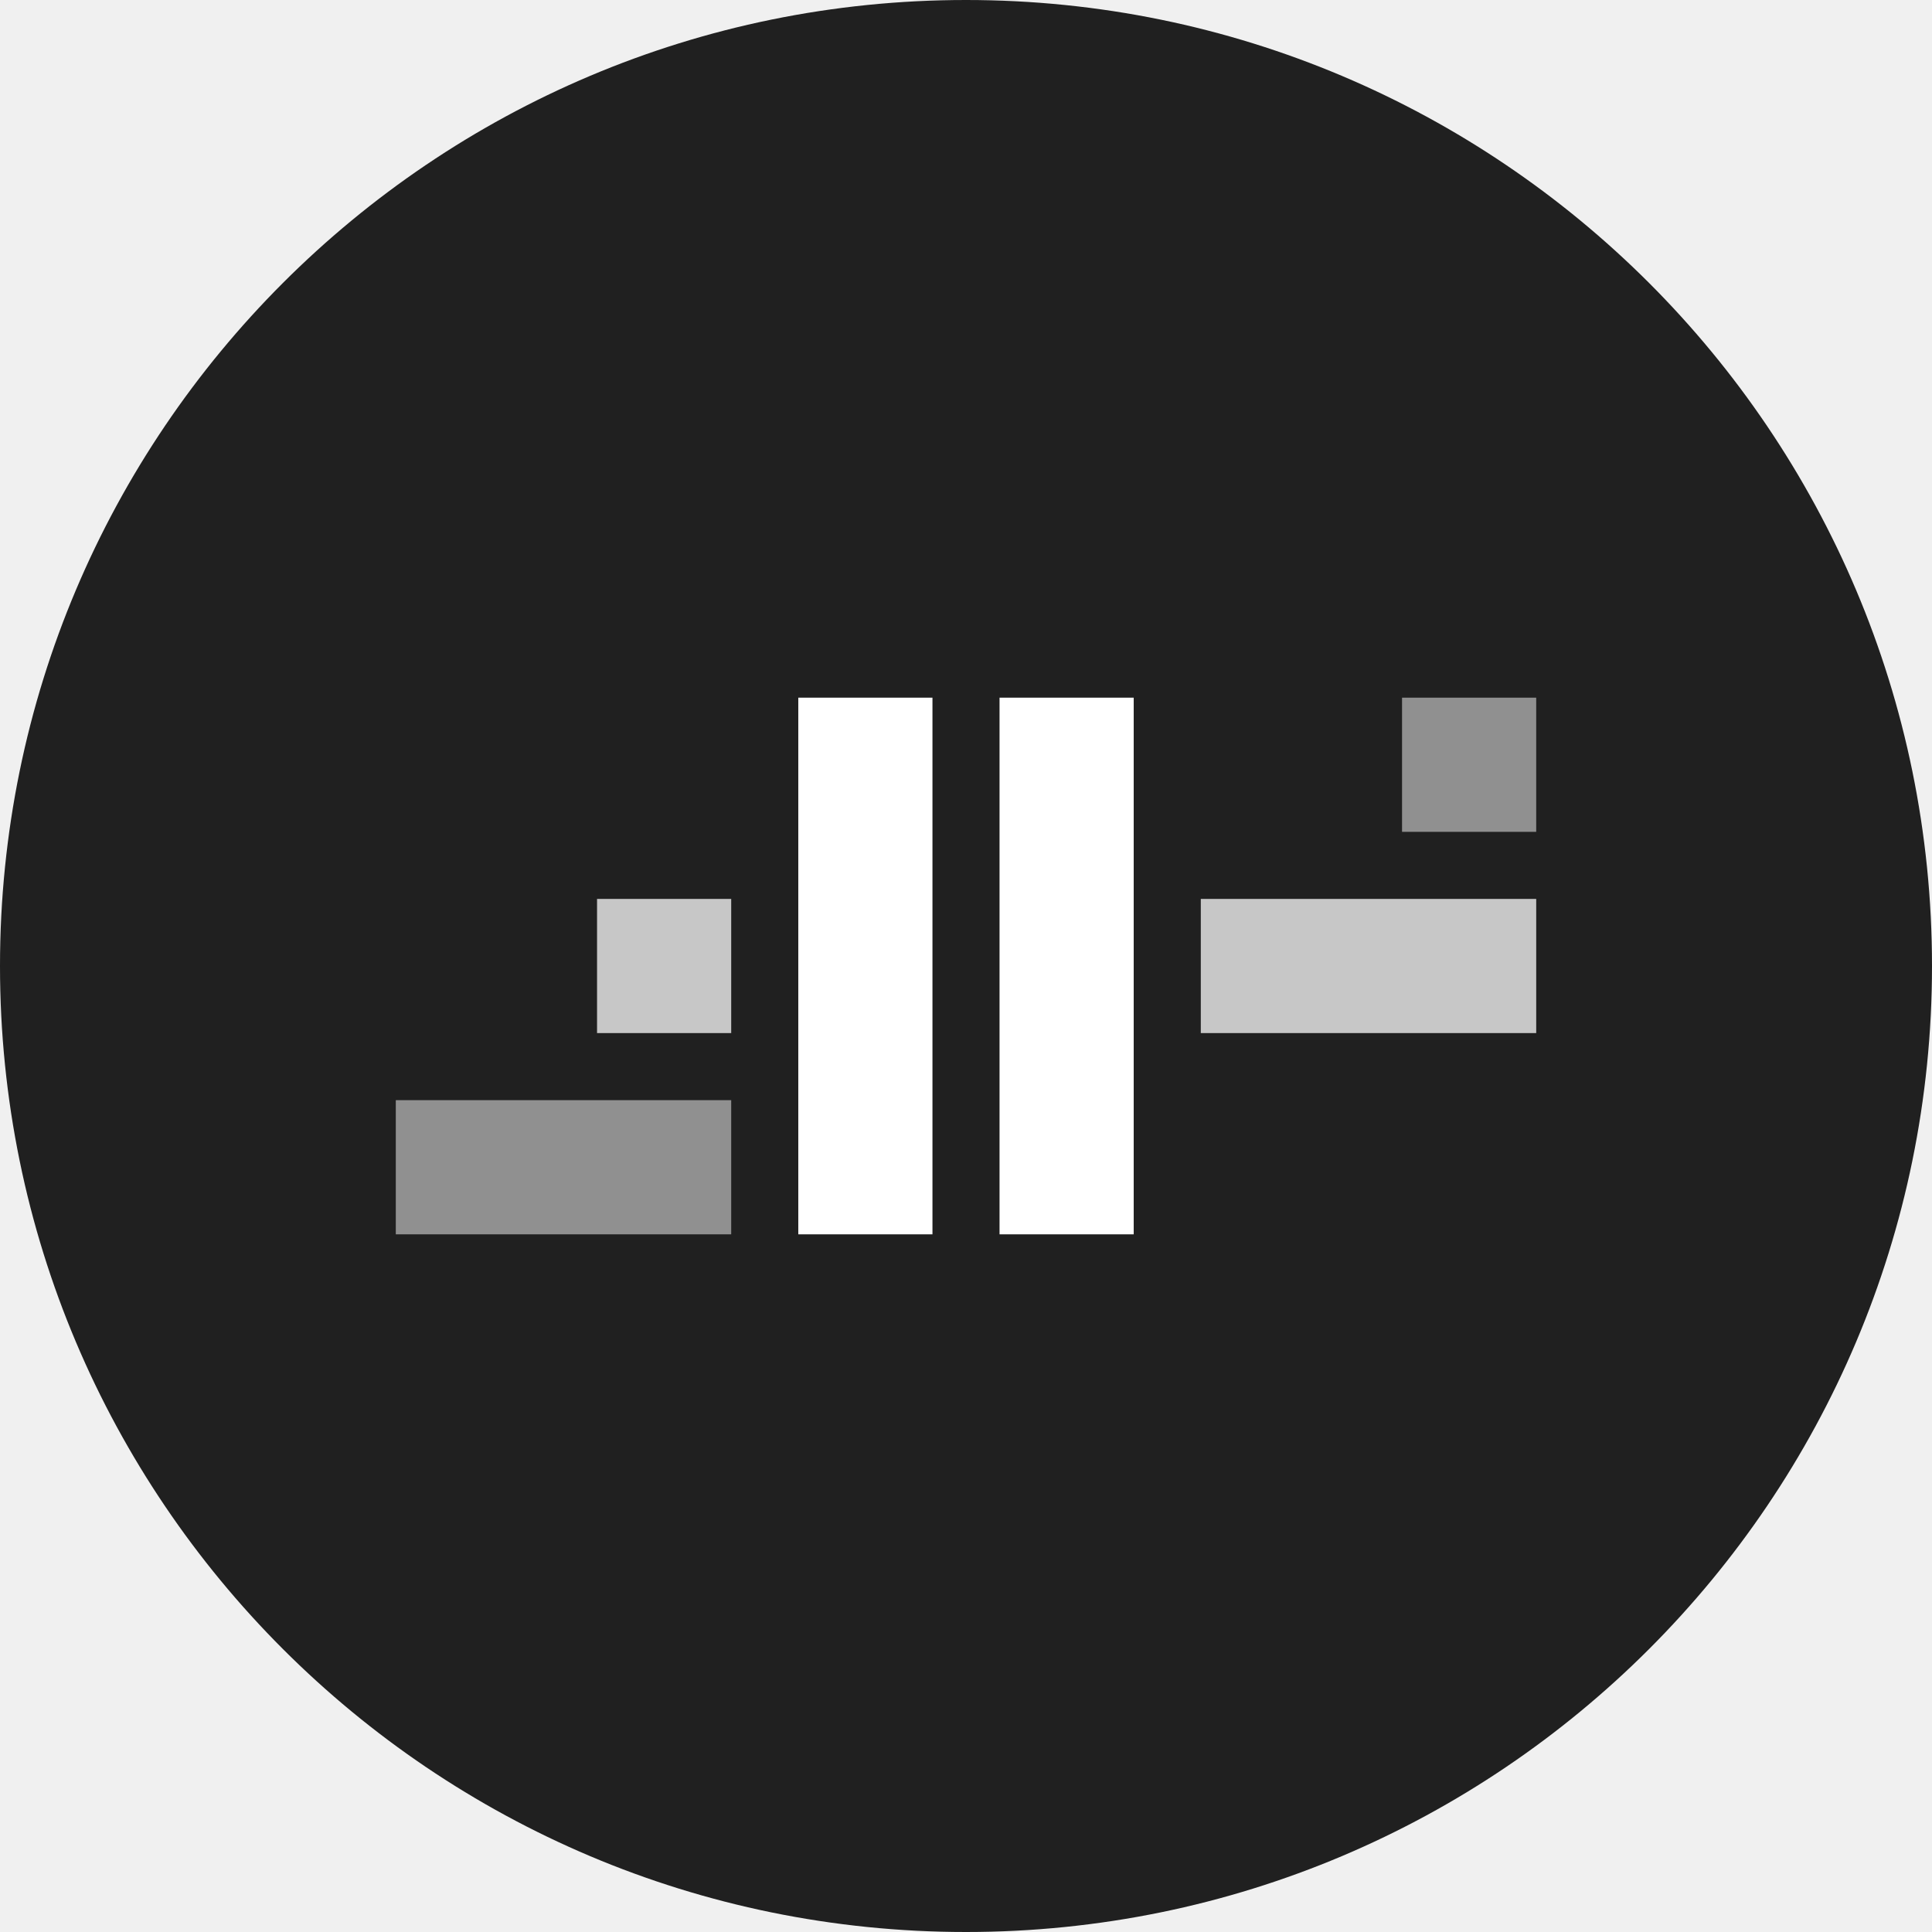
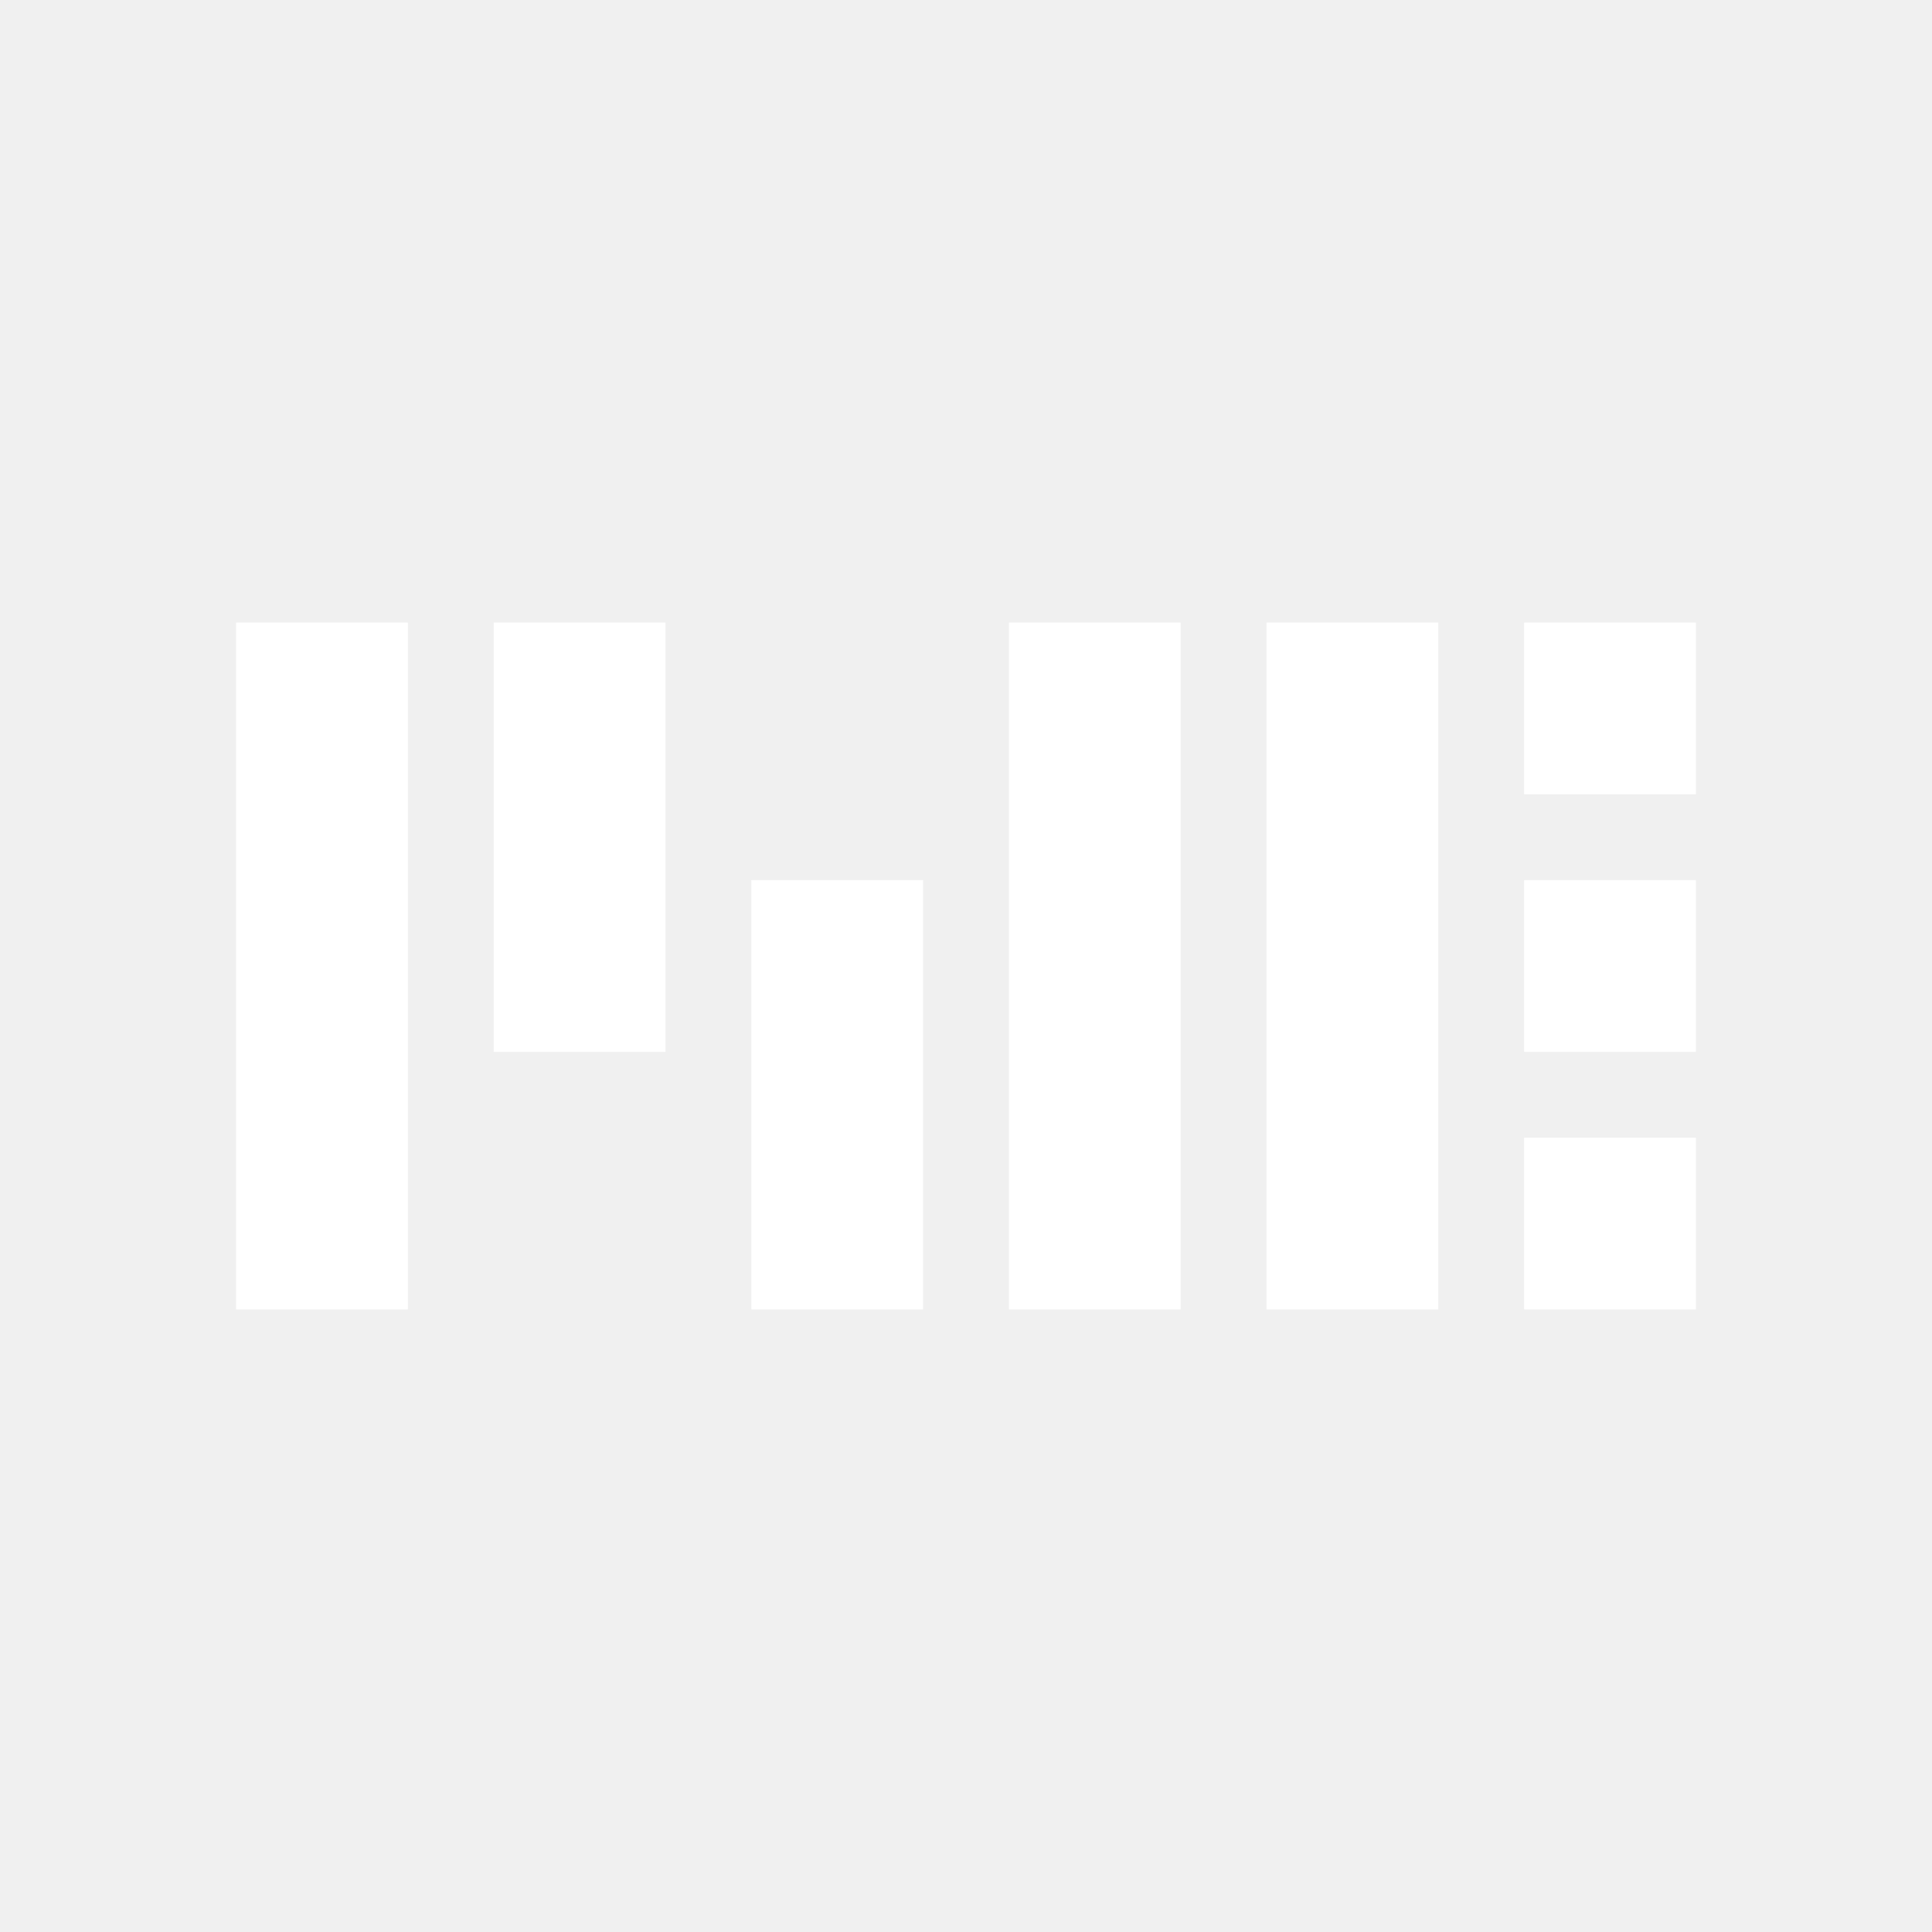
<svg xmlns="http://www.w3.org/2000/svg" id="_レイヤー_1" data-name="レイヤー 1" viewBox="0 0 720 720">
  <defs>
    <style>
      .cls-1 {
-         opacity: .5;
-       }
- 
-       .cls-1, .cls-2 {
        fill: #fff;
-       }
- 
-       .cls-3 {
-         opacity: .75;
-       }
- 
-       .cls-4 {
-         fill: #202020;
      }
    </style>
  </defs>
-   <circle class="cls-4" cx="360" cy="360" r="360" />
-   <g>
-     <rect class="cls-1" x="147.5" y="410" width="125" height="50" />
-     <g class="cls-3">
-       <rect class="cls-2" x="222.5" y="335" width="50" height="50" />
-     </g>
-     <rect class="cls-2" x="297.5" y="260" width="50" height="200" />
-     <rect class="cls-2" x="372.5" y="260" width="50" height="200" />
-     <g class="cls-3">
-       <rect class="cls-2" x="447.5" y="335" width="125" height="50" />
-     </g>
-     <rect class="cls-1" x="522.5" y="260" width="50" height="50" />
-   </g>
+   <rect class="cls-1" x="88" y="232" width="64" height="256" />
+   <rect class="cls-1" x="280" y="328" width="64" height="160" />
+   <rect class="cls-1" x="184" y="232" width="64" height="160" />
+   <rect class="cls-1" x="376" y="232" width="64" height="256" />
+   <rect class="cls-1" x="472" y="232" width="64" height="256" />
+   <rect class="cls-1" x="568" y="232" width="64" height="64" />
+   <rect class="cls-1" x="568" y="328" width="64" height="64" />
+   <rect class="cls-1" x="568" y="424" width="64" height="64" />
</svg>
